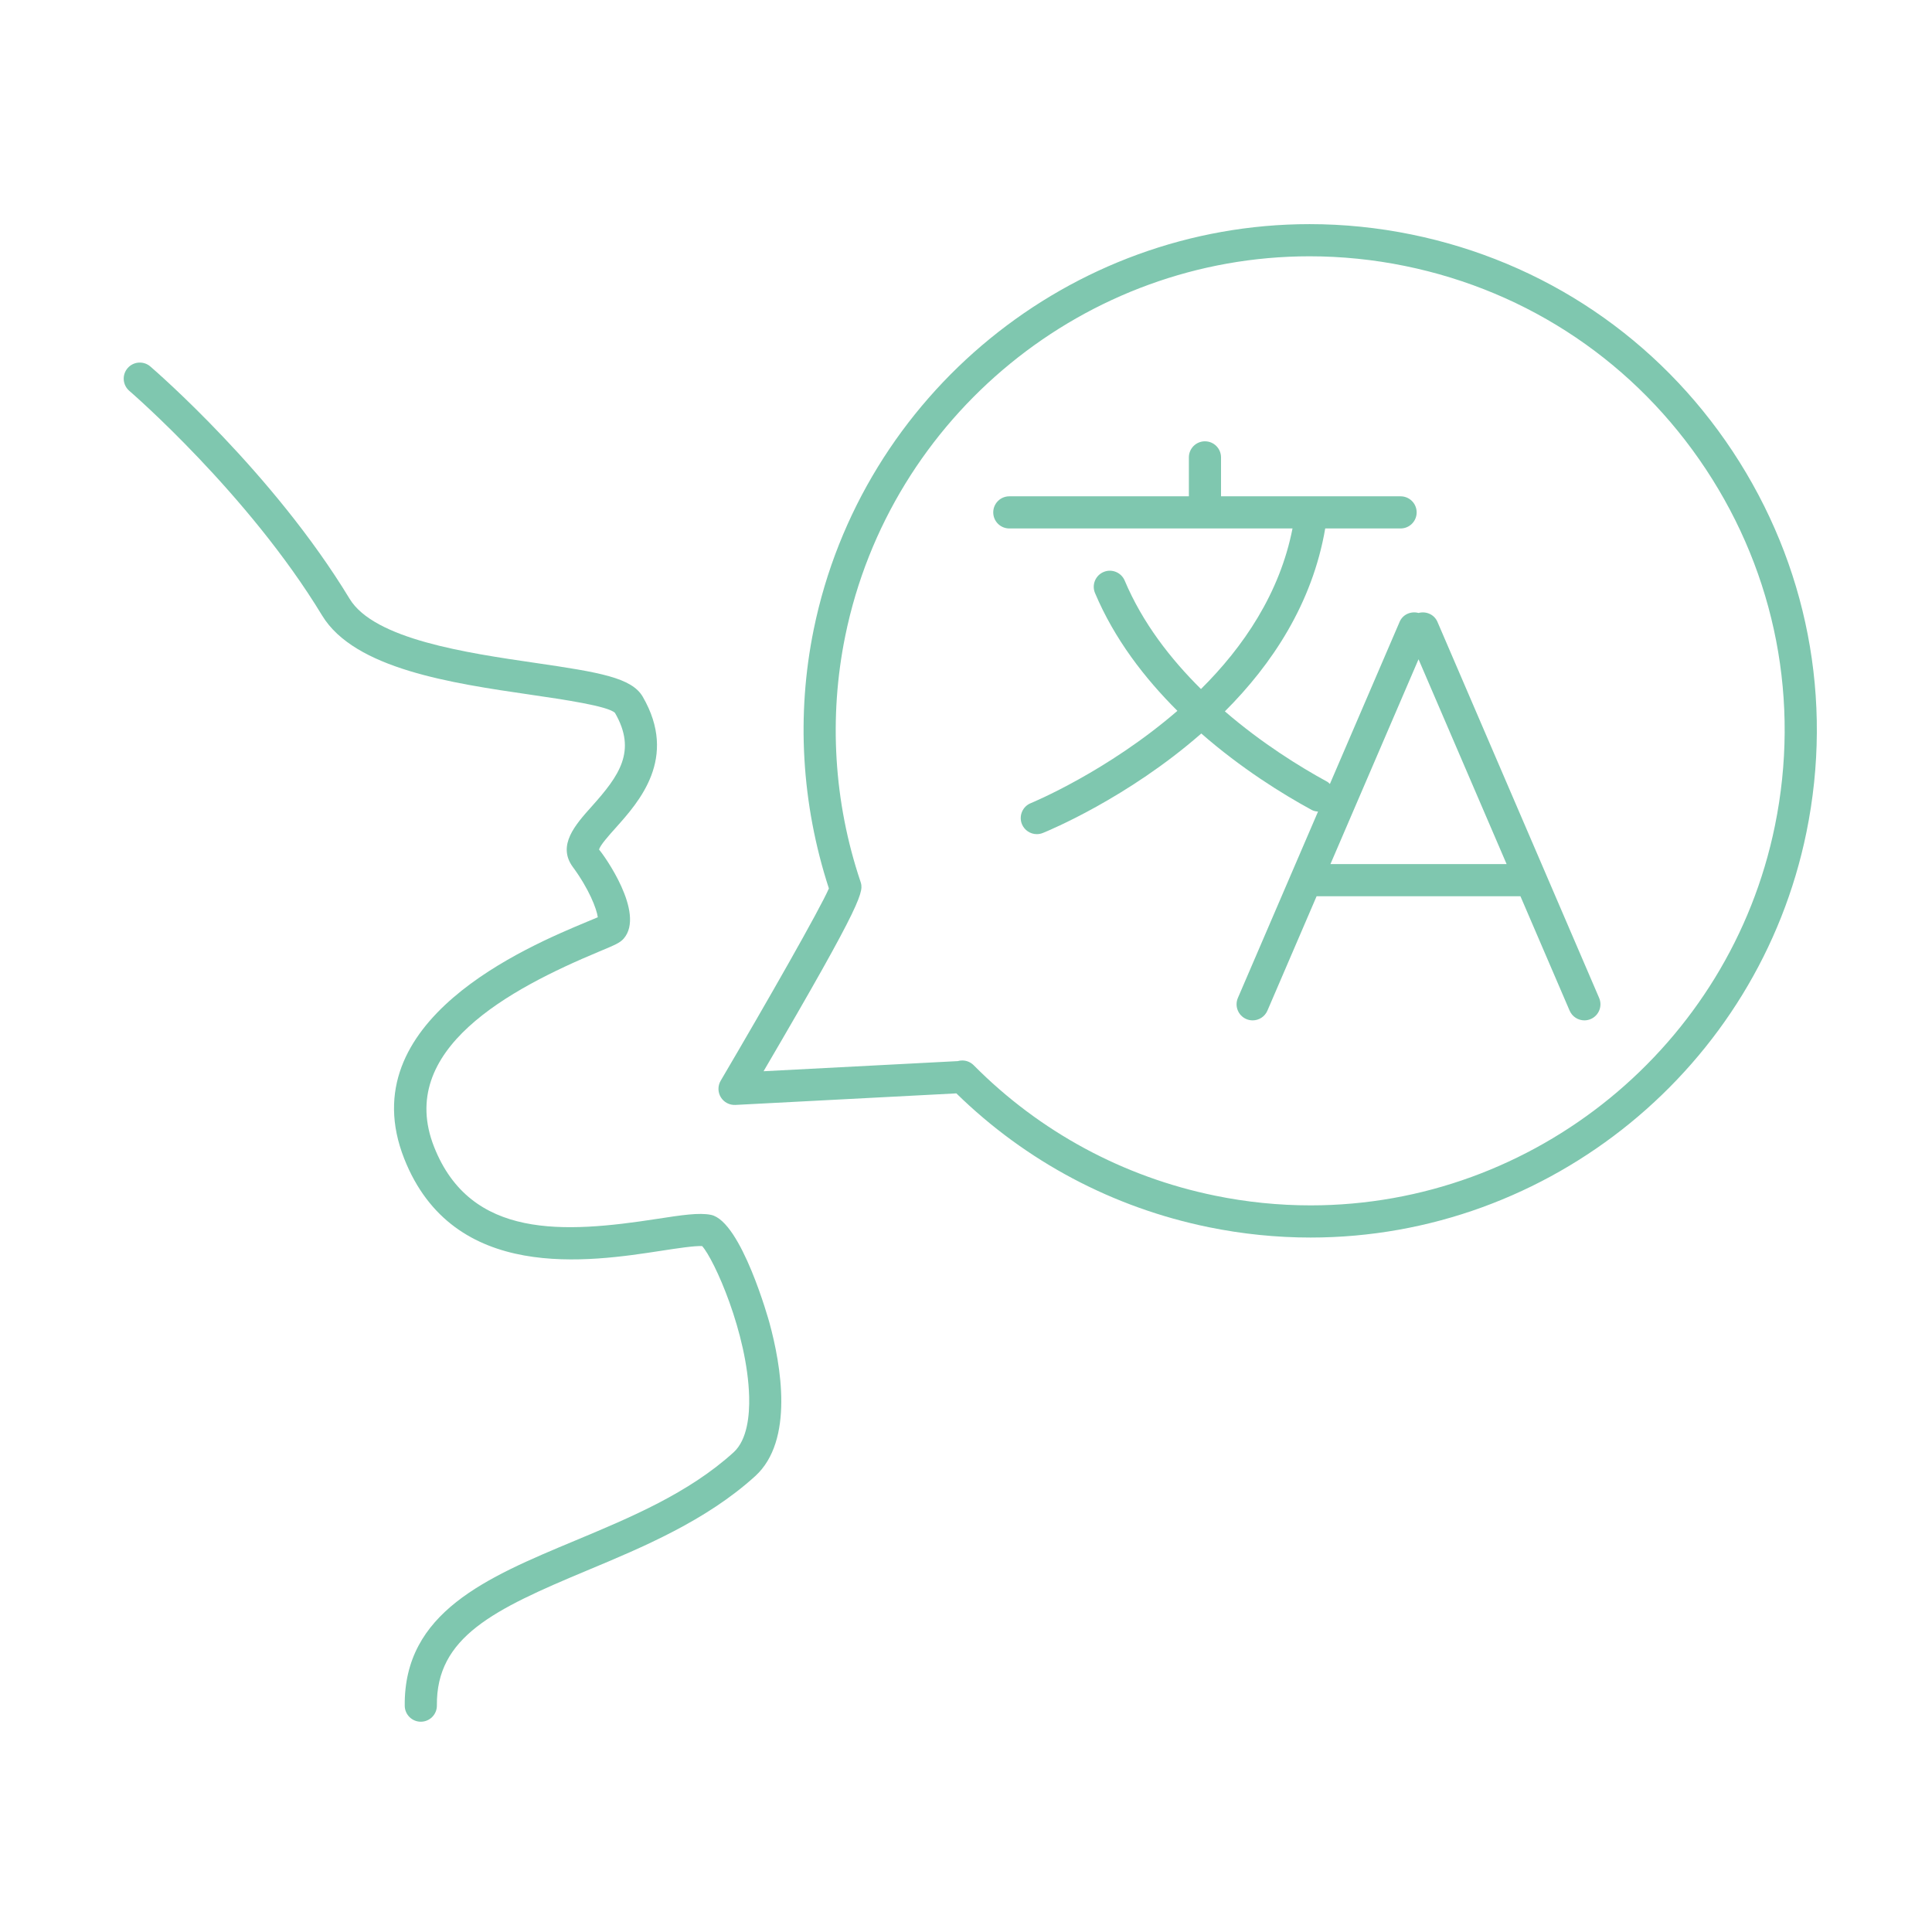
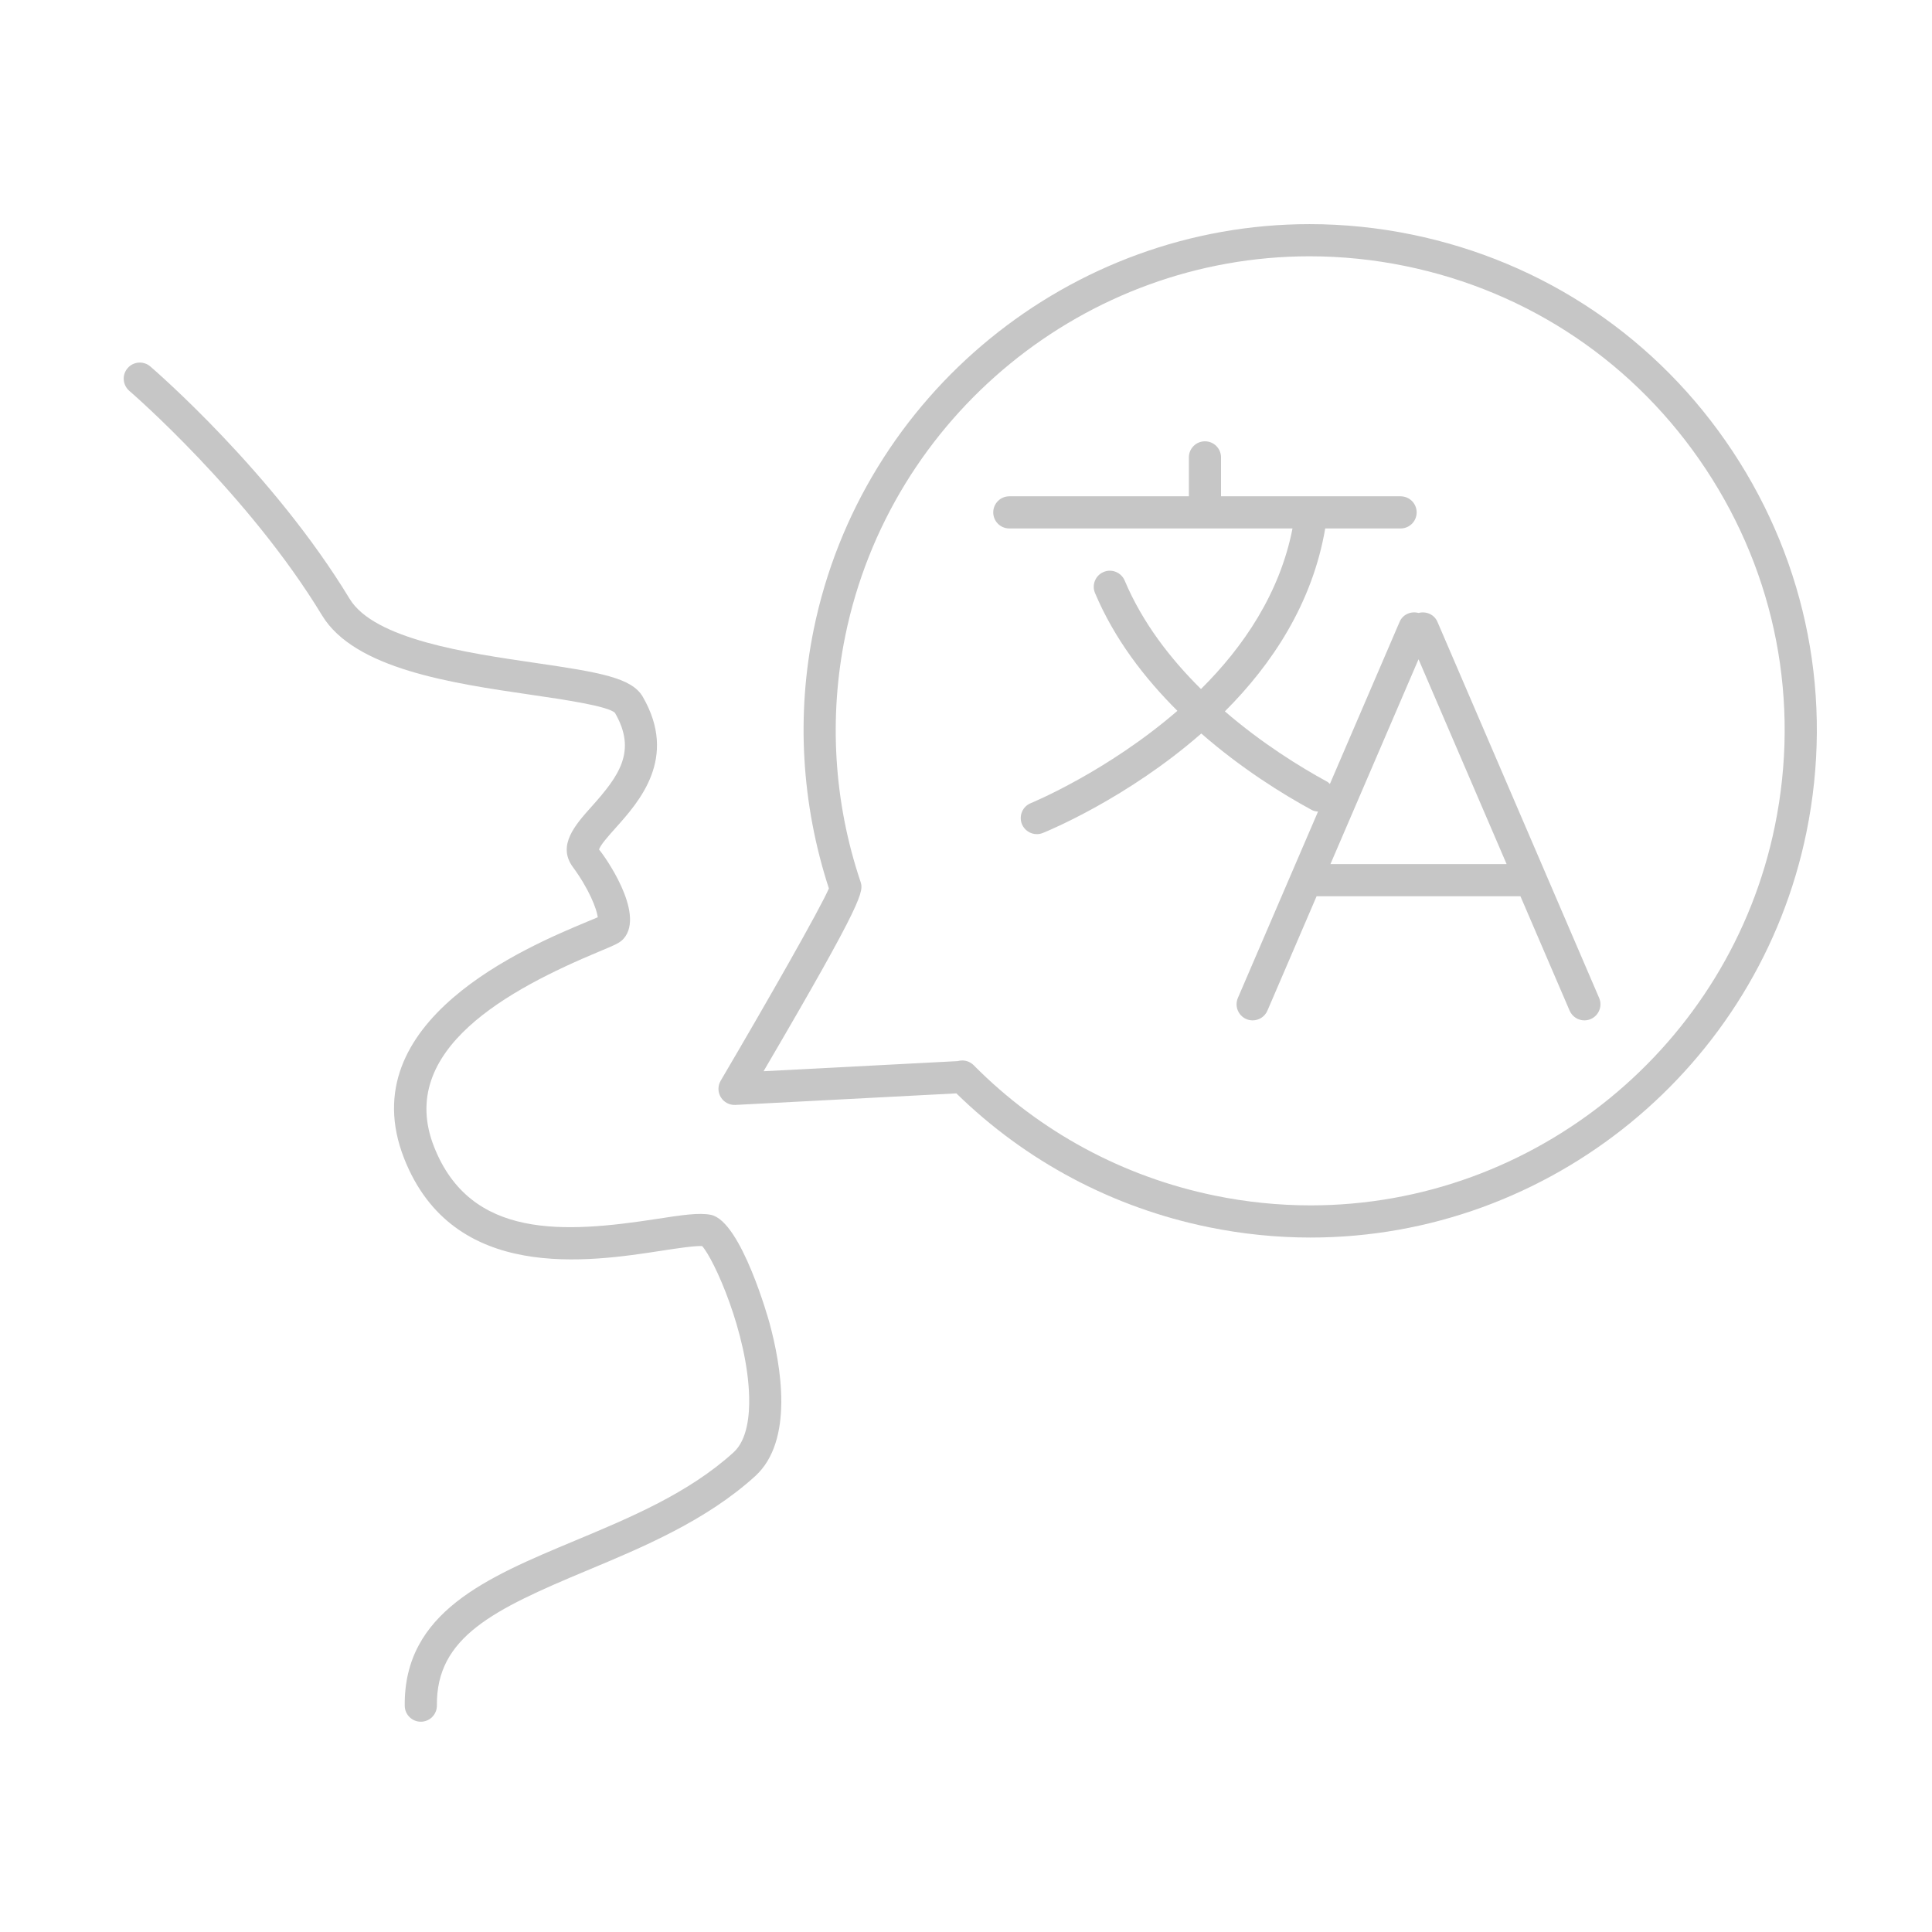
<svg xmlns="http://www.w3.org/2000/svg" version="1.1" x="0px" y="0px" viewBox="0 0 100 100" style="enable-background:new 0 0 100 100;" xml:space="preserve">
  <g>
-     <path style="" d="M36.801,62.881c-0.618-0.127-1.528,0.014-2.792,0.208c-4.805,0.743-9.65,1.064-11.541-3.728   c-1.987-5.036,3.922-8.179,8.538-10.106c0.834-0.348,1.084-0.453,1.278-0.675c1.137-1.313-1.042-4.349-1.275-4.602   c0.031-0.205,0.528-0.759,0.857-1.126c1.211-1.354,3.24-3.618,1.403-6.788c-0.569-0.983-2.211-1.263-5.575-1.754   c-3.514-0.513-8.326-1.216-9.599-3.318C14.138,24.466,8.036,19.189,7.779,18.967c-0.348-0.298-0.875-0.259-1.174,0.089   c-0.301,0.349-0.26,0.874,0.088,1.174c0.062,0.052,6.159,5.323,9.978,11.625c1.68,2.773,6.728,3.51,10.785,4.102   c1.697,0.248,4.022,0.588,4.374,0.941c1.143,1.973,0.223,3.252-1.203,4.843c-0.845,0.944-1.803,2.013-0.976,3.136   c0.829,1.124,1.232,2.156,1.291,2.6c-0.145,0.063-0.341,0.144-0.577,0.241c-3.032,1.266-12.259,5.116-9.443,12.254   c2.538,6.43,9.567,5.344,13.342,4.762c0.826-0.127,1.683-0.256,2.078-0.237c0.616,0.674,2.345,4.501,2.434,7.791   c0.026,0.958-0.093,2.236-0.805,2.884c-2.328,2.115-5.328,3.368-8.229,4.58c-4.548,1.9-8.843,3.695-8.793,8.54   c0.005,0.457,0.377,0.824,0.832,0.824c0.003,0,0.007,0,0.008,0c0.46-0.005,0.829-0.381,0.824-0.841   c-0.037-3.544,2.928-4.963,7.77-6.986c2.889-1.207,6.165-2.576,8.705-4.884c2.026-1.841,1.332-5.765,0.738-7.94   C39.812,68.412,38.375,63.209,36.801,62.881z" fill="#7fc7af" />
-     <path style="" d="M89.689,23.373c-3.862-5.844-9.767-9.834-16.63-11.236c-1.74-0.356-3.514-0.536-5.274-0.536   c-12.388,0-23.182,8.822-25.667,20.977c-0.902,4.419-0.642,9.016,0.785,13.409c-0.475,1.089-3.159,5.8-5.6,9.95   c-0.156,0.264-0.153,0.592,0.005,0.854c0.159,0.263,0.452,0.415,0.756,0.4l11.437-0.598c3.601,3.523,8.108,5.914,13.061,6.926   c1.74,0.356,3.514,0.536,5.274,0.536c12.388,0,23.182-8.822,25.665-20.977C94.903,36.216,93.549,29.218,89.689,23.373z    M91.869,42.744C89.544,54.128,79.437,62.39,67.837,62.39c-1.649,0-3.312-0.168-4.941-0.502c-4.761-0.973-9.084-3.308-12.498-6.752   c-0.163-0.163-0.376-0.246-0.592-0.246c-0.078,0-0.156,0.011-0.233,0.033l-10.051,0.524c5.287-9.025,5.187-9.318,5.009-9.839   c-1.372-4.088-1.642-8.477-0.78-12.696c2.327-11.384,12.433-19.646,24.034-19.646c1.649,0,3.312,0.168,4.943,0.502   c6.426,1.313,11.955,5.05,15.571,10.523S93.183,36.318,91.869,42.744z" fill="#7fc7af" />
-     <path style="" d="M80.013,45.237c-0.001-0.002-0.002-0.004-0.002-0.006l-5.609-13.044   c-0.166-0.385-0.587-0.564-0.978-0.46c-0.393-0.106-0.816,0.073-0.98,0.459l-3.609,8.392c-0.045-0.039-0.083-0.085-0.137-0.115   c-1.424-0.775-3.392-1.998-5.299-3.643c2.432-2.427,4.528-5.577,5.194-9.467h3.901c0.46,0,0.832-0.372,0.832-0.832   c0-0.46-0.372-0.832-0.832-0.832h-9.294v-2.015c0-0.46-0.372-0.832-0.832-0.832c-0.46,0-0.832,0.372-0.832,0.832v2.015h-9.294   c-0.46,0-0.832,0.372-0.832,0.832c0,0.46,0.372,0.832,0.832,0.832H66.9c-0.656,3.356-2.544,6.137-4.738,8.311   c-1.58-1.565-3.025-3.426-3.949-5.615c-0.18-0.425-0.673-0.622-1.091-0.443c-0.424,0.178-0.623,0.667-0.444,1.09   c1.008,2.388,2.567,4.406,4.264,6.097c-3.632,3.141-7.517,4.749-7.587,4.777c-0.428,0.172-0.632,0.657-0.462,1.084   c0.132,0.324,0.444,0.521,0.772,0.521c0.104,0,0.21-0.02,0.311-0.06c0.303-0.122,4.391-1.812,8.203-5.149   c2.061,1.802,4.189,3.127,5.723,3.961c0.102,0.055,0.211,0.07,0.319,0.081l-1.386,3.222c-0.001,0.003-0.002,0.006-0.004,0.009   l-2.758,6.414c-0.182,0.423,0.013,0.912,0.436,1.094c0.107,0.046,0.218,0.067,0.328,0.067c0.322,0,0.629-0.189,0.764-0.503   l2.546-5.921h10.551l2.545,5.92c0.135,0.315,0.442,0.504,0.764,0.504c0.111,0,0.221-0.022,0.328-0.067   c0.423-0.182,0.618-0.671,0.436-1.094L80.013,45.237z M68.863,44.726l4.56-10.603l4.559,10.603H68.863z" fill="#7fc7af" />
+     <path style="" d="M36.801,62.881c-0.618-0.127-1.528,0.014-2.792,0.208c-4.805,0.743-9.65,1.064-11.541-3.728   c-1.987-5.036,3.922-8.179,8.538-10.106c0.834-0.348,1.084-0.453,1.278-0.675c1.137-1.313-1.042-4.349-1.275-4.602   c0.031-0.205,0.528-0.759,0.857-1.126c1.211-1.354,3.24-3.618,1.403-6.788c-0.569-0.983-2.211-1.263-5.575-1.754   c-3.514-0.513-8.326-1.216-9.599-3.318C14.138,24.466,8.036,19.189,7.779,18.967c-0.348-0.298-0.875-0.259-1.174,0.089   c-0.301,0.349-0.26,0.874,0.088,1.174c0.062,0.052,6.159,5.323,9.978,11.625c1.68,2.773,6.728,3.51,10.785,4.102   c1.697,0.248,4.022,0.588,4.374,0.941c1.143,1.973,0.223,3.252-1.203,4.843c-0.845,0.944-1.803,2.013-0.976,3.136   c0.829,1.124,1.232,2.156,1.291,2.6c-0.145,0.063-0.341,0.144-0.577,0.241c-3.032,1.266-12.259,5.116-9.443,12.254   c2.538,6.43,9.567,5.344,13.342,4.762c0.826-0.127,1.683-0.256,2.078-0.237c0.616,0.674,2.345,4.501,2.434,7.791   c0.026,0.958-0.093,2.236-0.805,2.884c-2.328,2.115-5.328,3.368-8.229,4.58c-4.548,1.9-8.843,3.695-8.793,8.54   c0.005,0.457,0.377,0.824,0.832,0.824c0.003,0,0.007,0,0.008,0c0.46-0.005,0.829-0.381,0.824-0.841   c-0.037-3.544,2.928-4.963,7.77-6.986c2.889-1.207,6.165-2.576,8.705-4.884c2.026-1.841,1.332-5.765,0.738-7.94   C39.812,68.412,38.375,63.209,36.801,62.881z" fill="#c6c6c6" />
+     <path style="" d="M89.689,23.373c-3.862-5.844-9.767-9.834-16.63-11.236c-1.74-0.356-3.514-0.536-5.274-0.536   c-12.388,0-23.182,8.822-25.667,20.977c-0.902,4.419-0.642,9.016,0.785,13.409c-0.475,1.089-3.159,5.8-5.6,9.95   c-0.156,0.264-0.153,0.592,0.005,0.854c0.159,0.263,0.452,0.415,0.756,0.4l11.437-0.598c3.601,3.523,8.108,5.914,13.061,6.926   c1.74,0.356,3.514,0.536,5.274,0.536c12.388,0,23.182-8.822,25.665-20.977C94.903,36.216,93.549,29.218,89.689,23.373z    M91.869,42.744C89.544,54.128,79.437,62.39,67.837,62.39c-1.649,0-3.312-0.168-4.941-0.502c-4.761-0.973-9.084-3.308-12.498-6.752   c-0.163-0.163-0.376-0.246-0.592-0.246c-0.078,0-0.156,0.011-0.233,0.033l-10.051,0.524c5.287-9.025,5.187-9.318,5.009-9.839   c-1.372-4.088-1.642-8.477-0.78-12.696c2.327-11.384,12.433-19.646,24.034-19.646c1.649,0,3.312,0.168,4.943,0.502   c6.426,1.313,11.955,5.05,15.571,10.523S93.183,36.318,91.869,42.744z" fill="#c6c6c6" />
+     <path style="" d="M80.013,45.237c-0.001-0.002-0.002-0.004-0.002-0.006l-5.609-13.044   c-0.166-0.385-0.587-0.564-0.978-0.46c-0.393-0.106-0.816,0.073-0.98,0.459l-3.609,8.392c-0.045-0.039-0.083-0.085-0.137-0.115   c-1.424-0.775-3.392-1.998-5.299-3.643c2.432-2.427,4.528-5.577,5.194-9.467h3.901c0.46,0,0.832-0.372,0.832-0.832   c0-0.46-0.372-0.832-0.832-0.832h-9.294v-2.015c0-0.46-0.372-0.832-0.832-0.832c-0.46,0-0.832,0.372-0.832,0.832v2.015h-9.294   c-0.46,0-0.832,0.372-0.832,0.832c0,0.46,0.372,0.832,0.832,0.832H66.9c-0.656,3.356-2.544,6.137-4.738,8.311   c-1.58-1.565-3.025-3.426-3.949-5.615c-0.18-0.425-0.673-0.622-1.091-0.443c-0.424,0.178-0.623,0.667-0.444,1.09   c1.008,2.388,2.567,4.406,4.264,6.097c-3.632,3.141-7.517,4.749-7.587,4.777c-0.428,0.172-0.632,0.657-0.462,1.084   c0.132,0.324,0.444,0.521,0.772,0.521c0.104,0,0.21-0.02,0.311-0.06c0.303-0.122,4.391-1.812,8.203-5.149   c2.061,1.802,4.189,3.127,5.723,3.961c0.102,0.055,0.211,0.07,0.319,0.081l-1.386,3.222c-0.001,0.003-0.002,0.006-0.004,0.009   l-2.758,6.414c-0.182,0.423,0.013,0.912,0.436,1.094c0.107,0.046,0.218,0.067,0.328,0.067c0.322,0,0.629-0.189,0.764-0.503   l2.546-5.921h10.551l2.545,5.92c0.135,0.315,0.442,0.504,0.764,0.504c0.111,0,0.221-0.022,0.328-0.067   c0.423-0.182,0.618-0.671,0.436-1.094L80.013,45.237z M68.863,44.726l4.56-10.603l4.559,10.603H68.863z" fill="#c6c6c6" />
  </g>
</svg>
